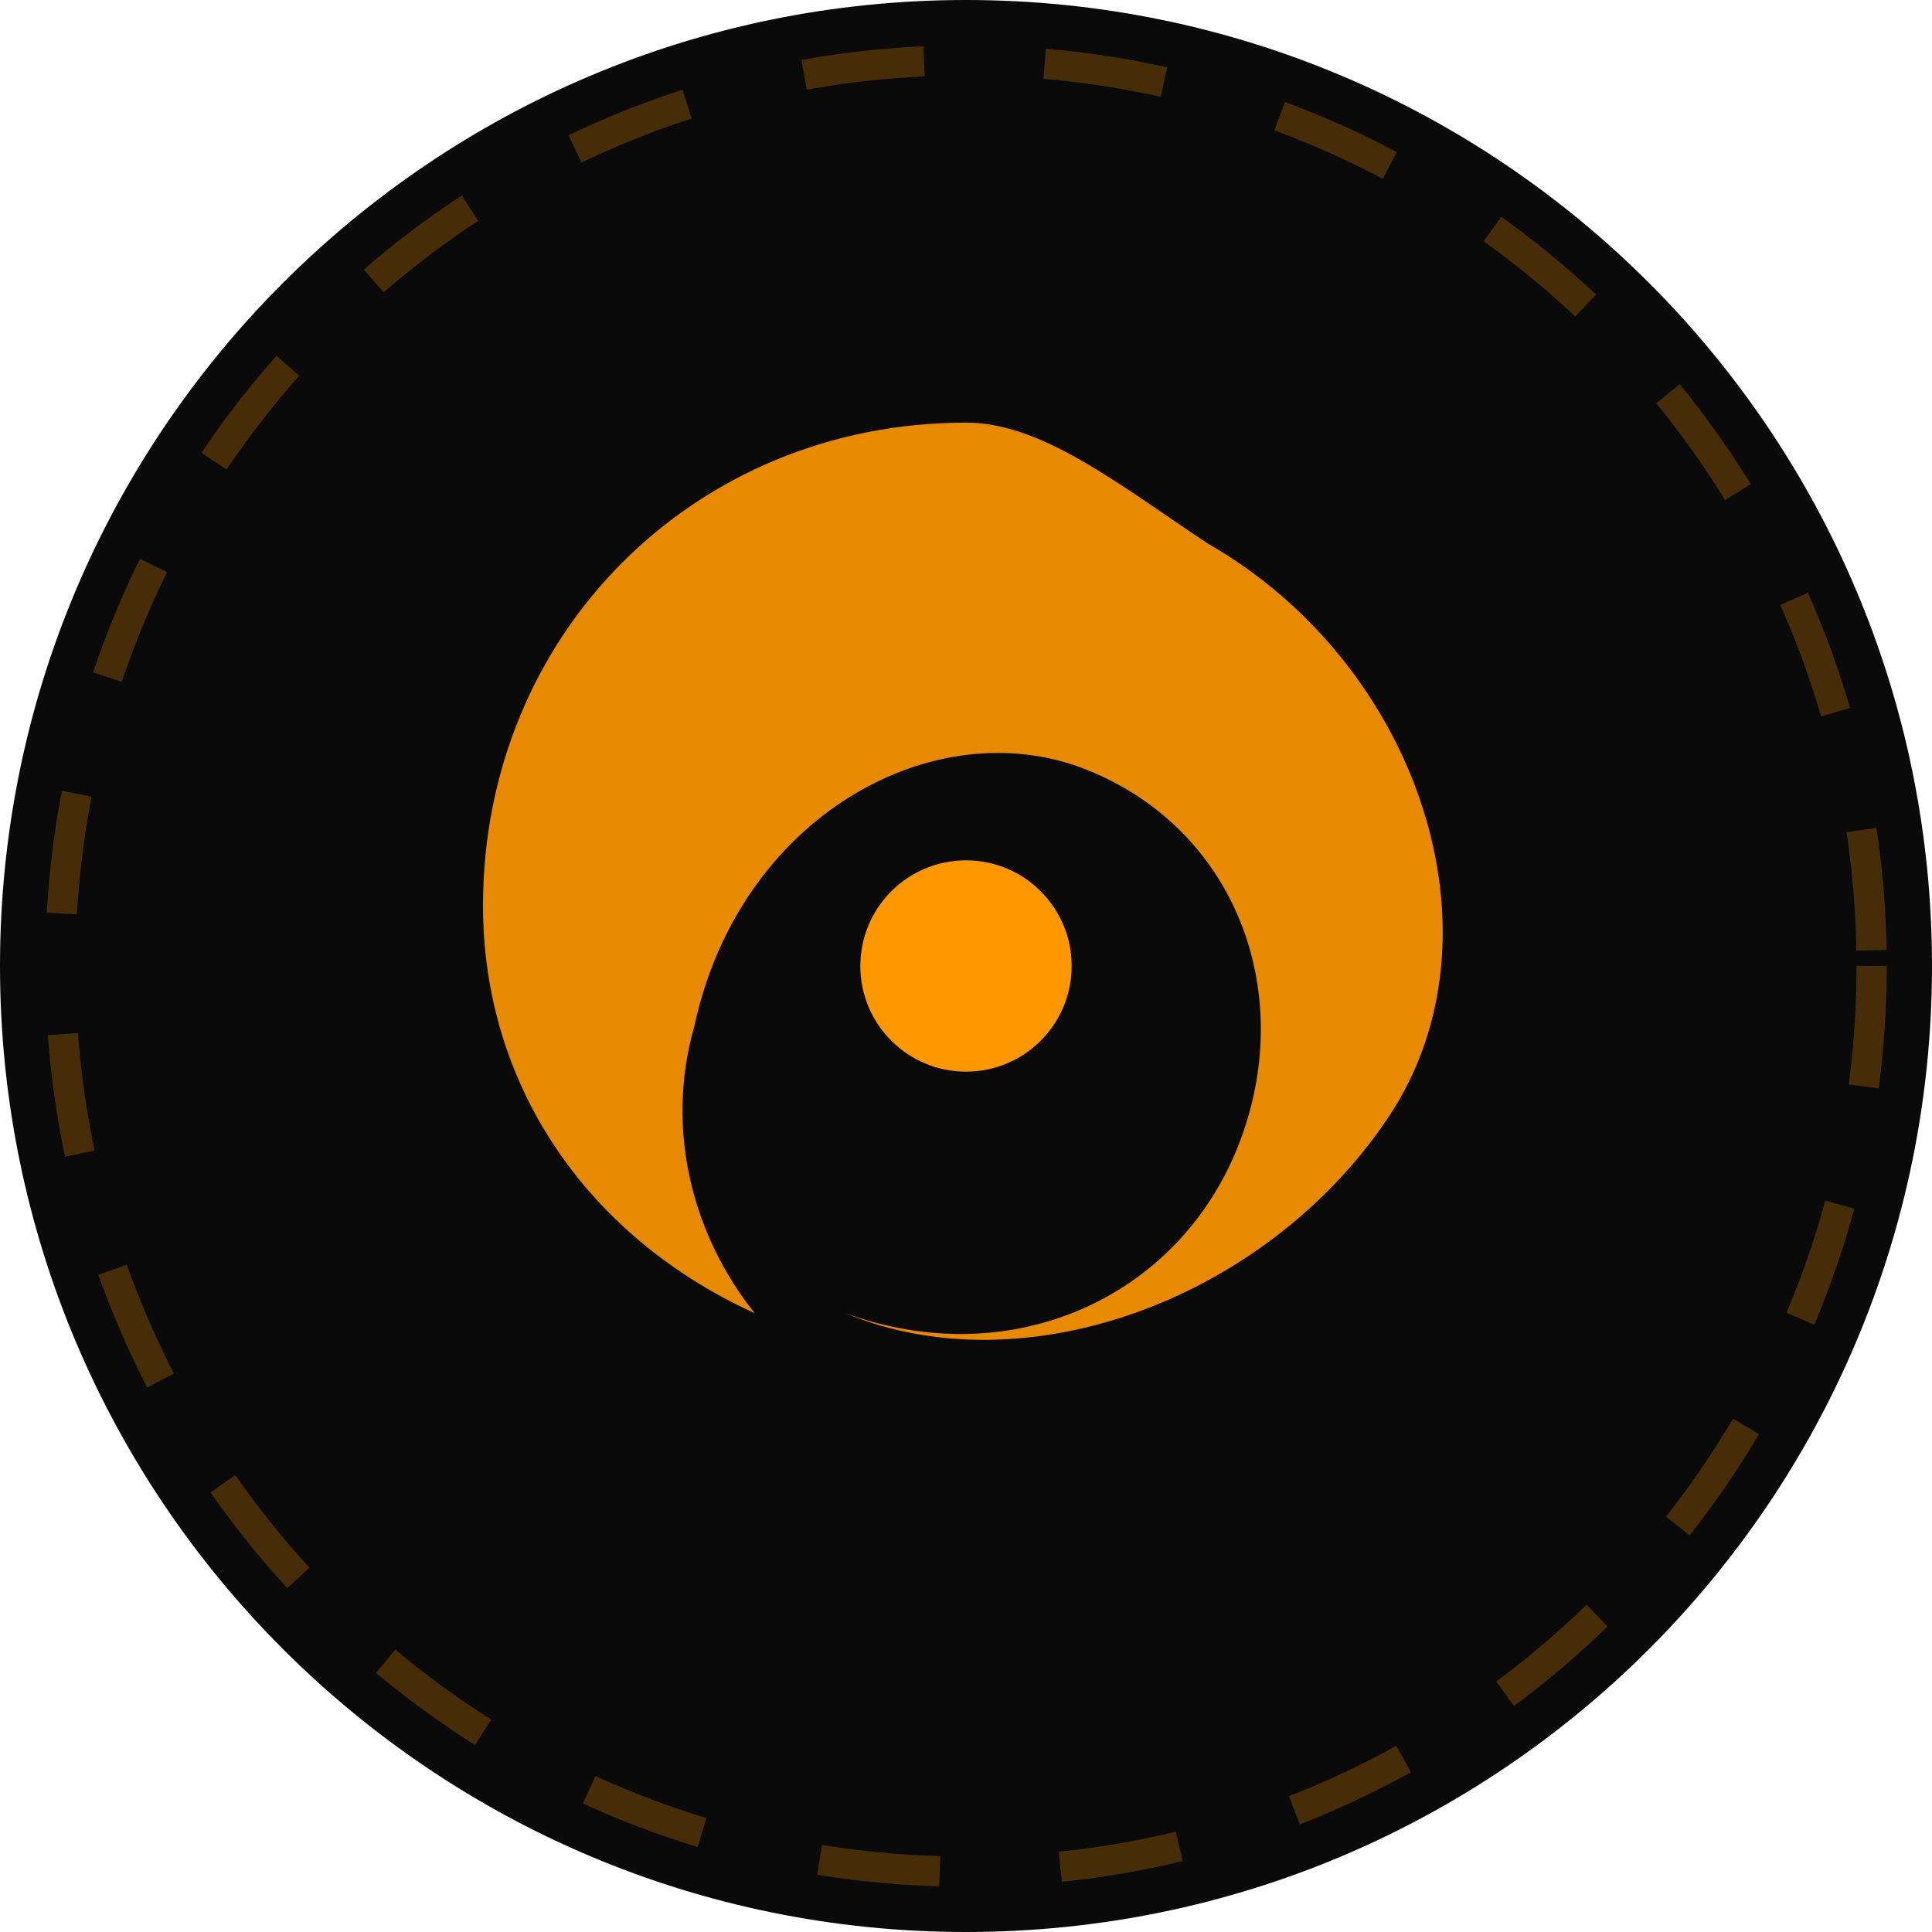
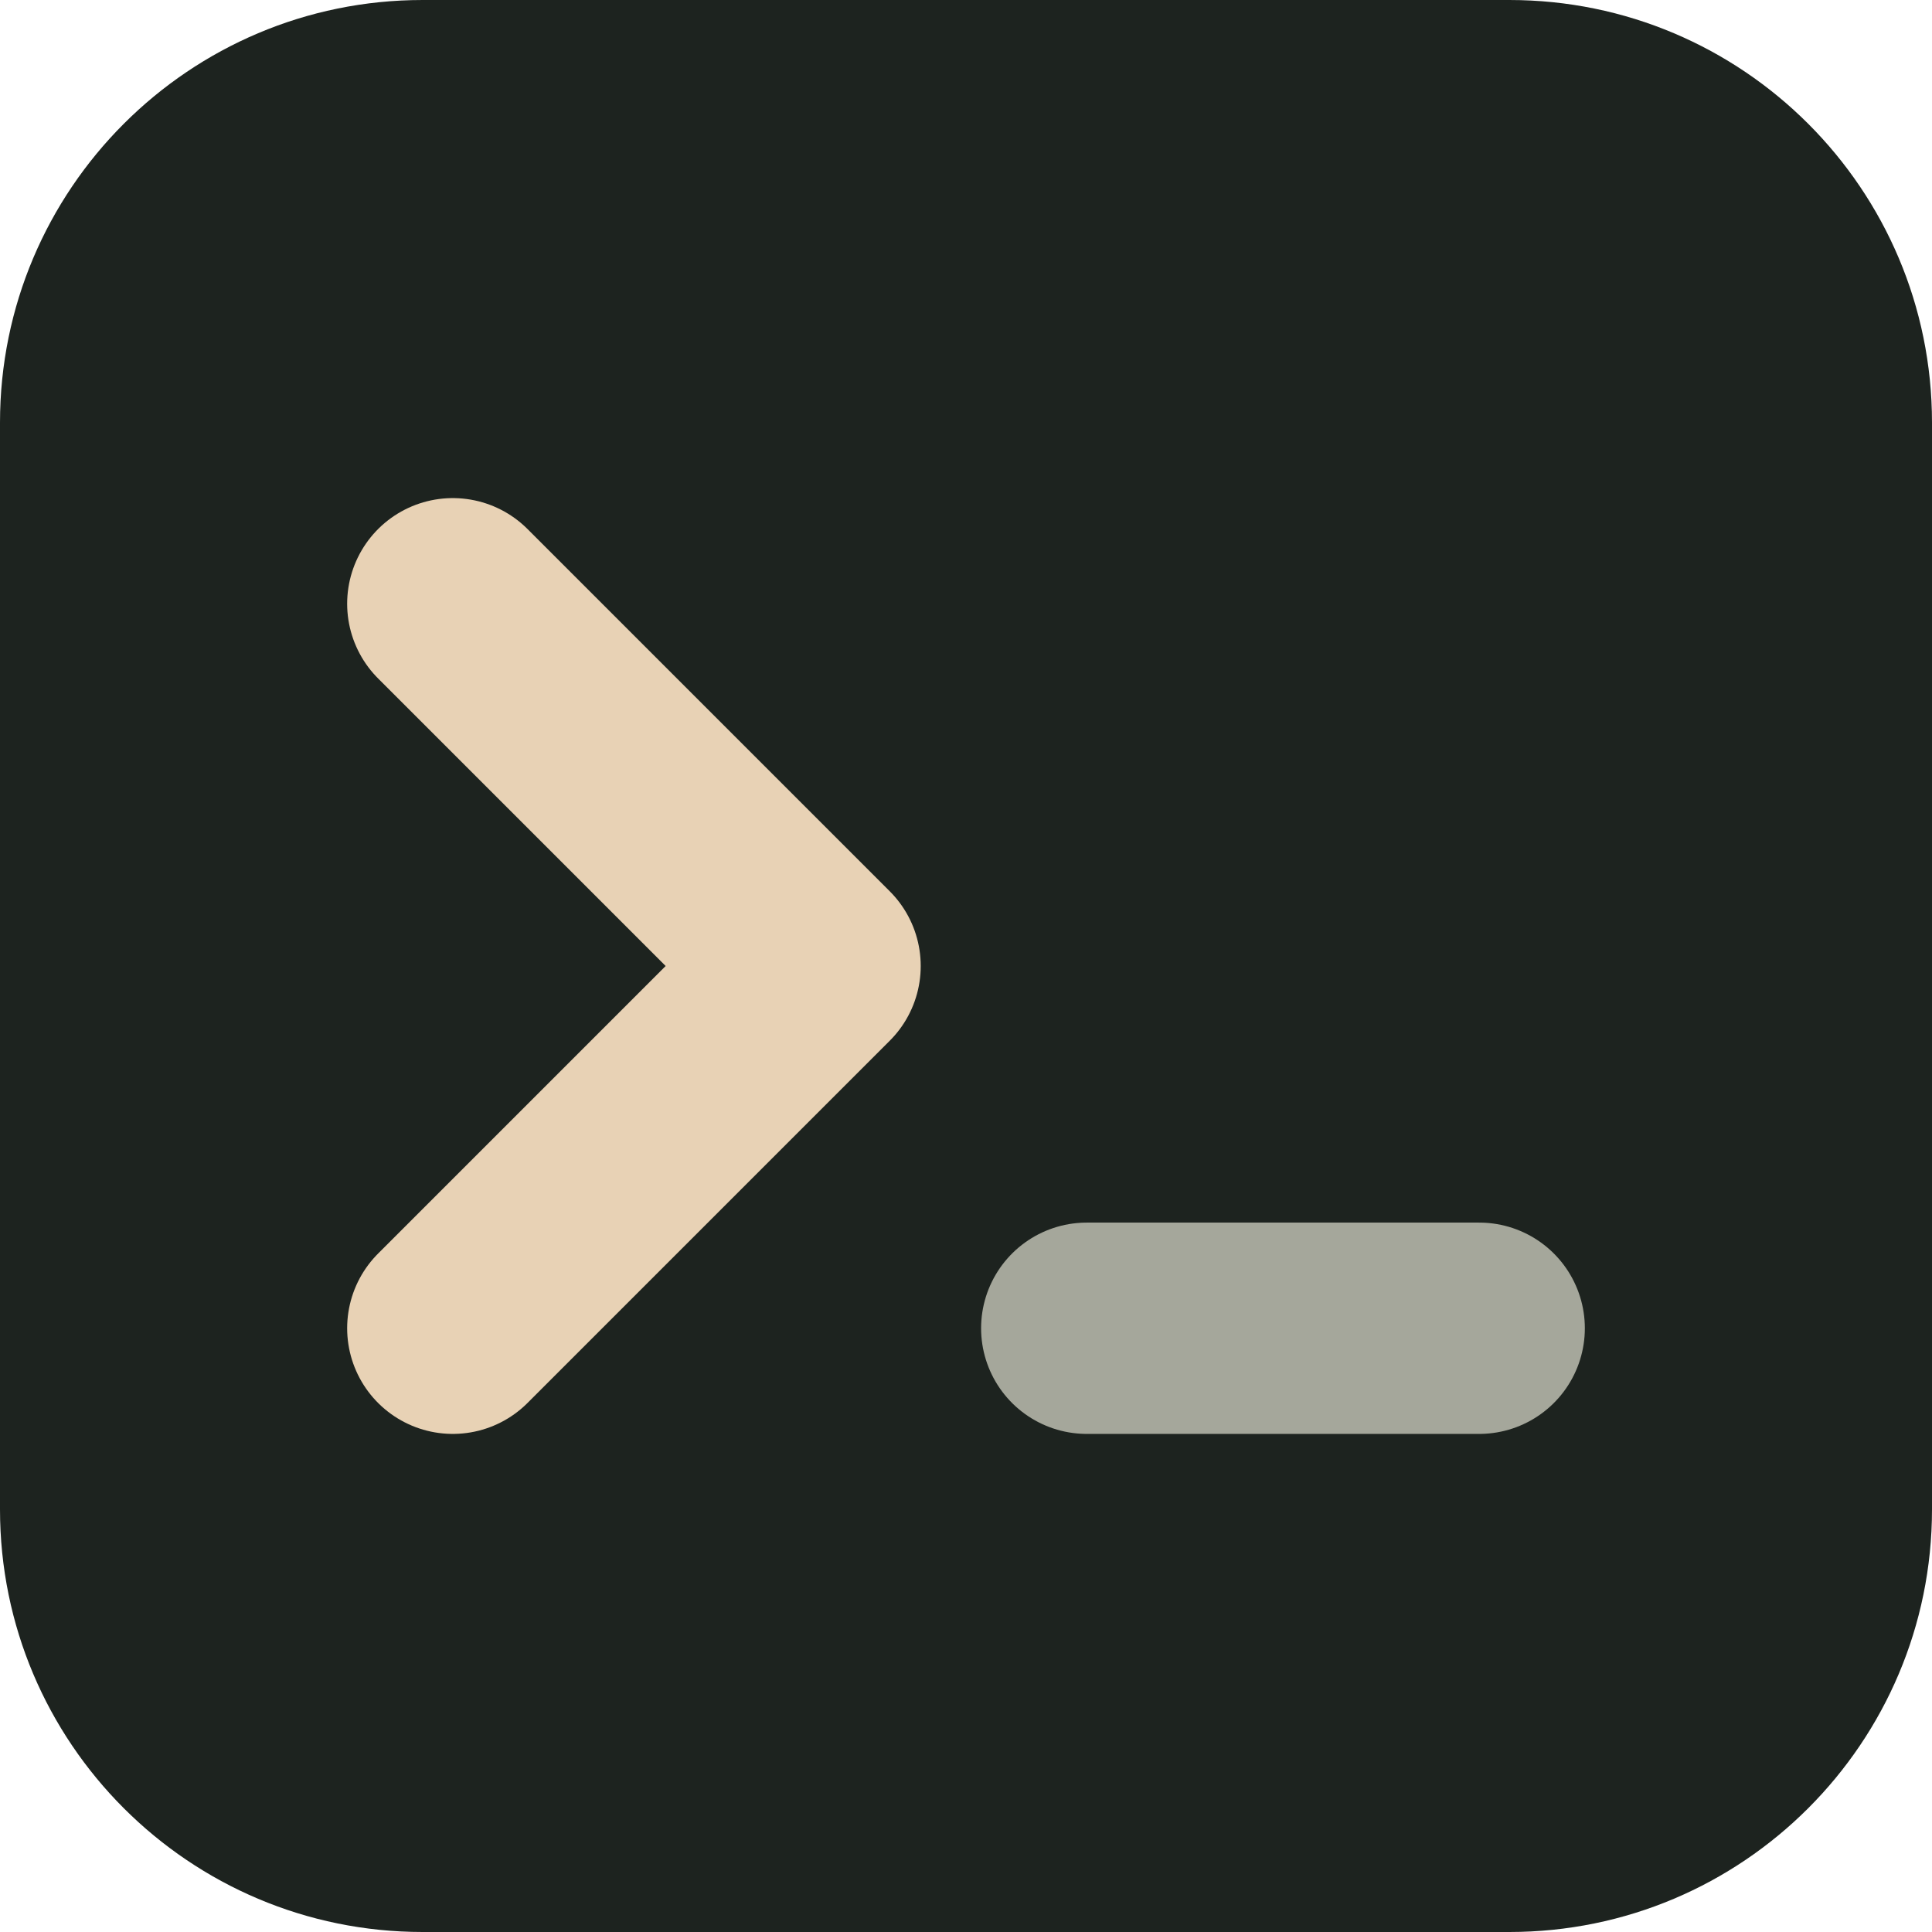
- <svg xmlns="http://www.w3.org/2000/svg" viewBox="0 0 64 64" fill="none">
-   <circle cx="32" cy="32" r="32" fill="#0A0A0A" />
-   <path d="M32 14     C23 14 16 21 16 30     C16 36 19.5 41 25 43.5     C23 41 22 37.5 23 34     C24.5 27 31 23.5 36 25.5     C41 27.5 43 33 41 38     C39 43 33.5 45.5 28 43.5     C34 46 42 43 46 37     C50 31 47 22 40 18     C37 16 34.5 14 32 14Z" fill="#FF9800" opacity="0.9" />
-   <circle cx="32" cy="32" r="3.5" fill="#FF9800" />
-   <circle cx="32" cy="32" r="30" stroke="#FF9800" stroke-width="1" opacity="0.25" stroke-dasharray="4 4" />
+ <svg xmlns="http://www.w3.org/2000/svg" viewBox="0 0 64 64">
+   <rect width="64" height="64" rx="14" fill="#1D231F" />
+   <path d="m15 20 12 12-12 12" fill="none" stroke="#E8D2B5" stroke-width="7" stroke-linecap="round" stroke-linejoin="round" />
+   <path d="M36 44h13" stroke="#A5A79B" stroke-width="7" stroke-linecap="round" />
</svg>
